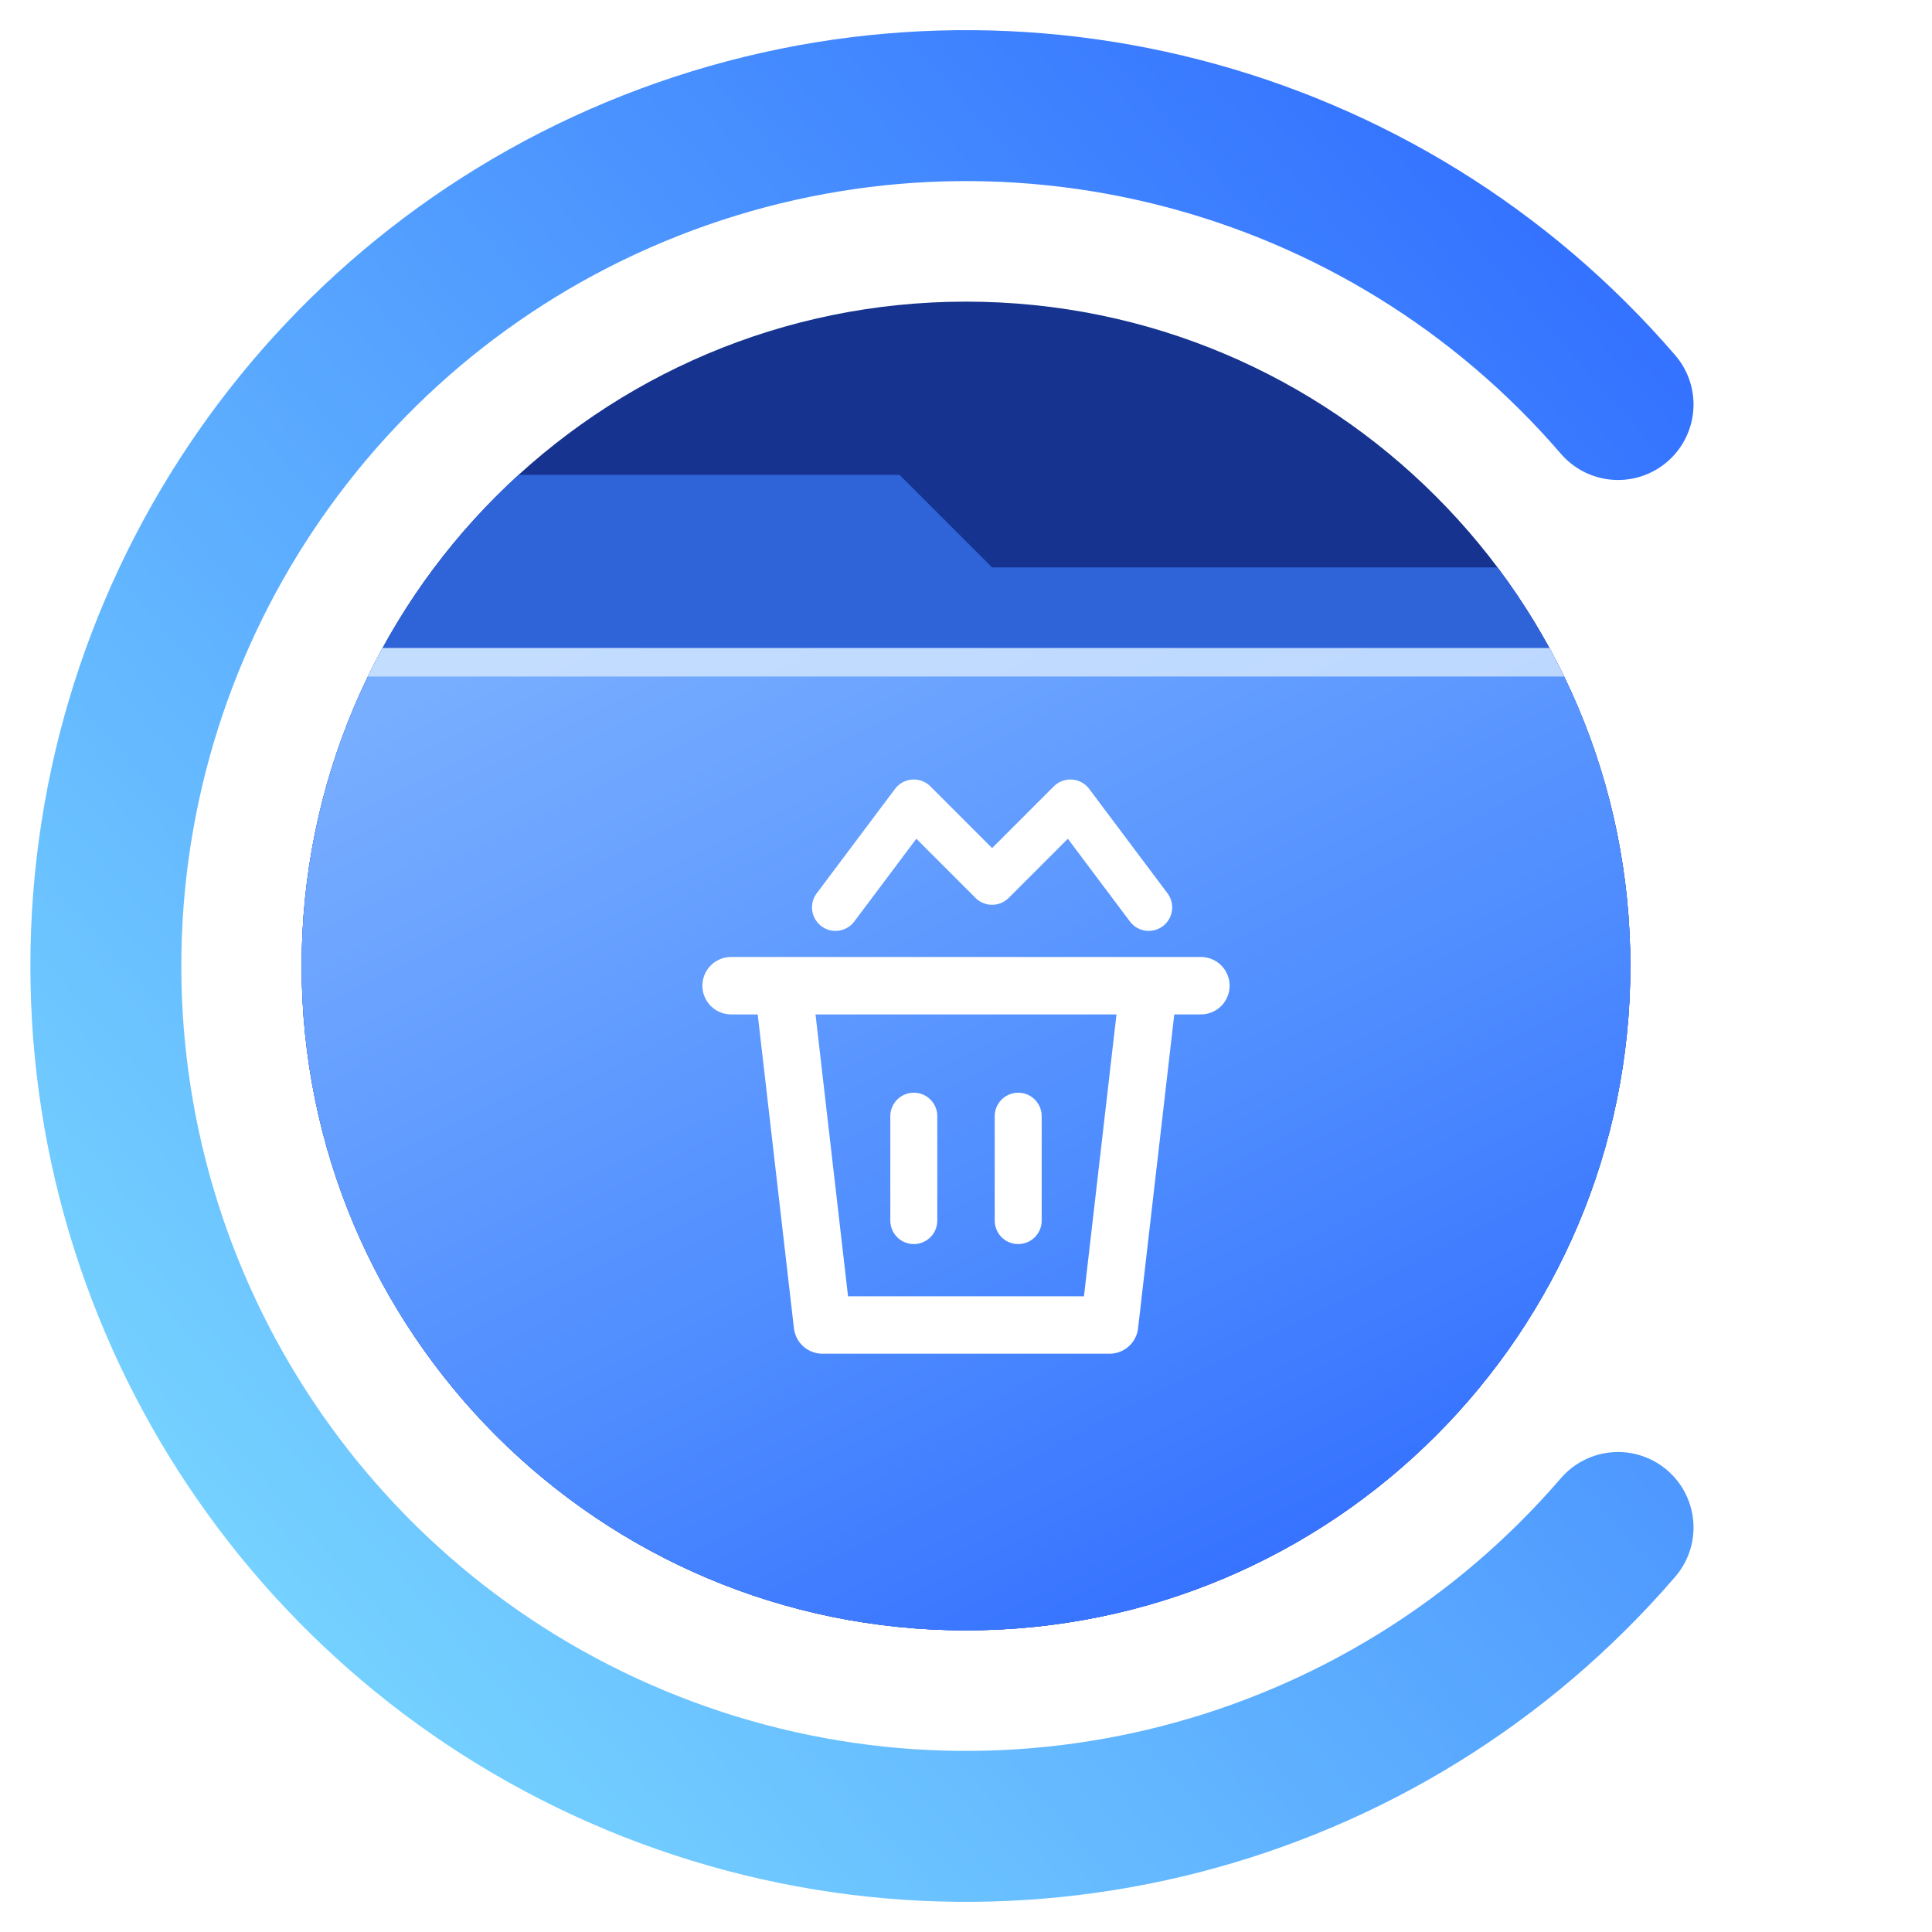
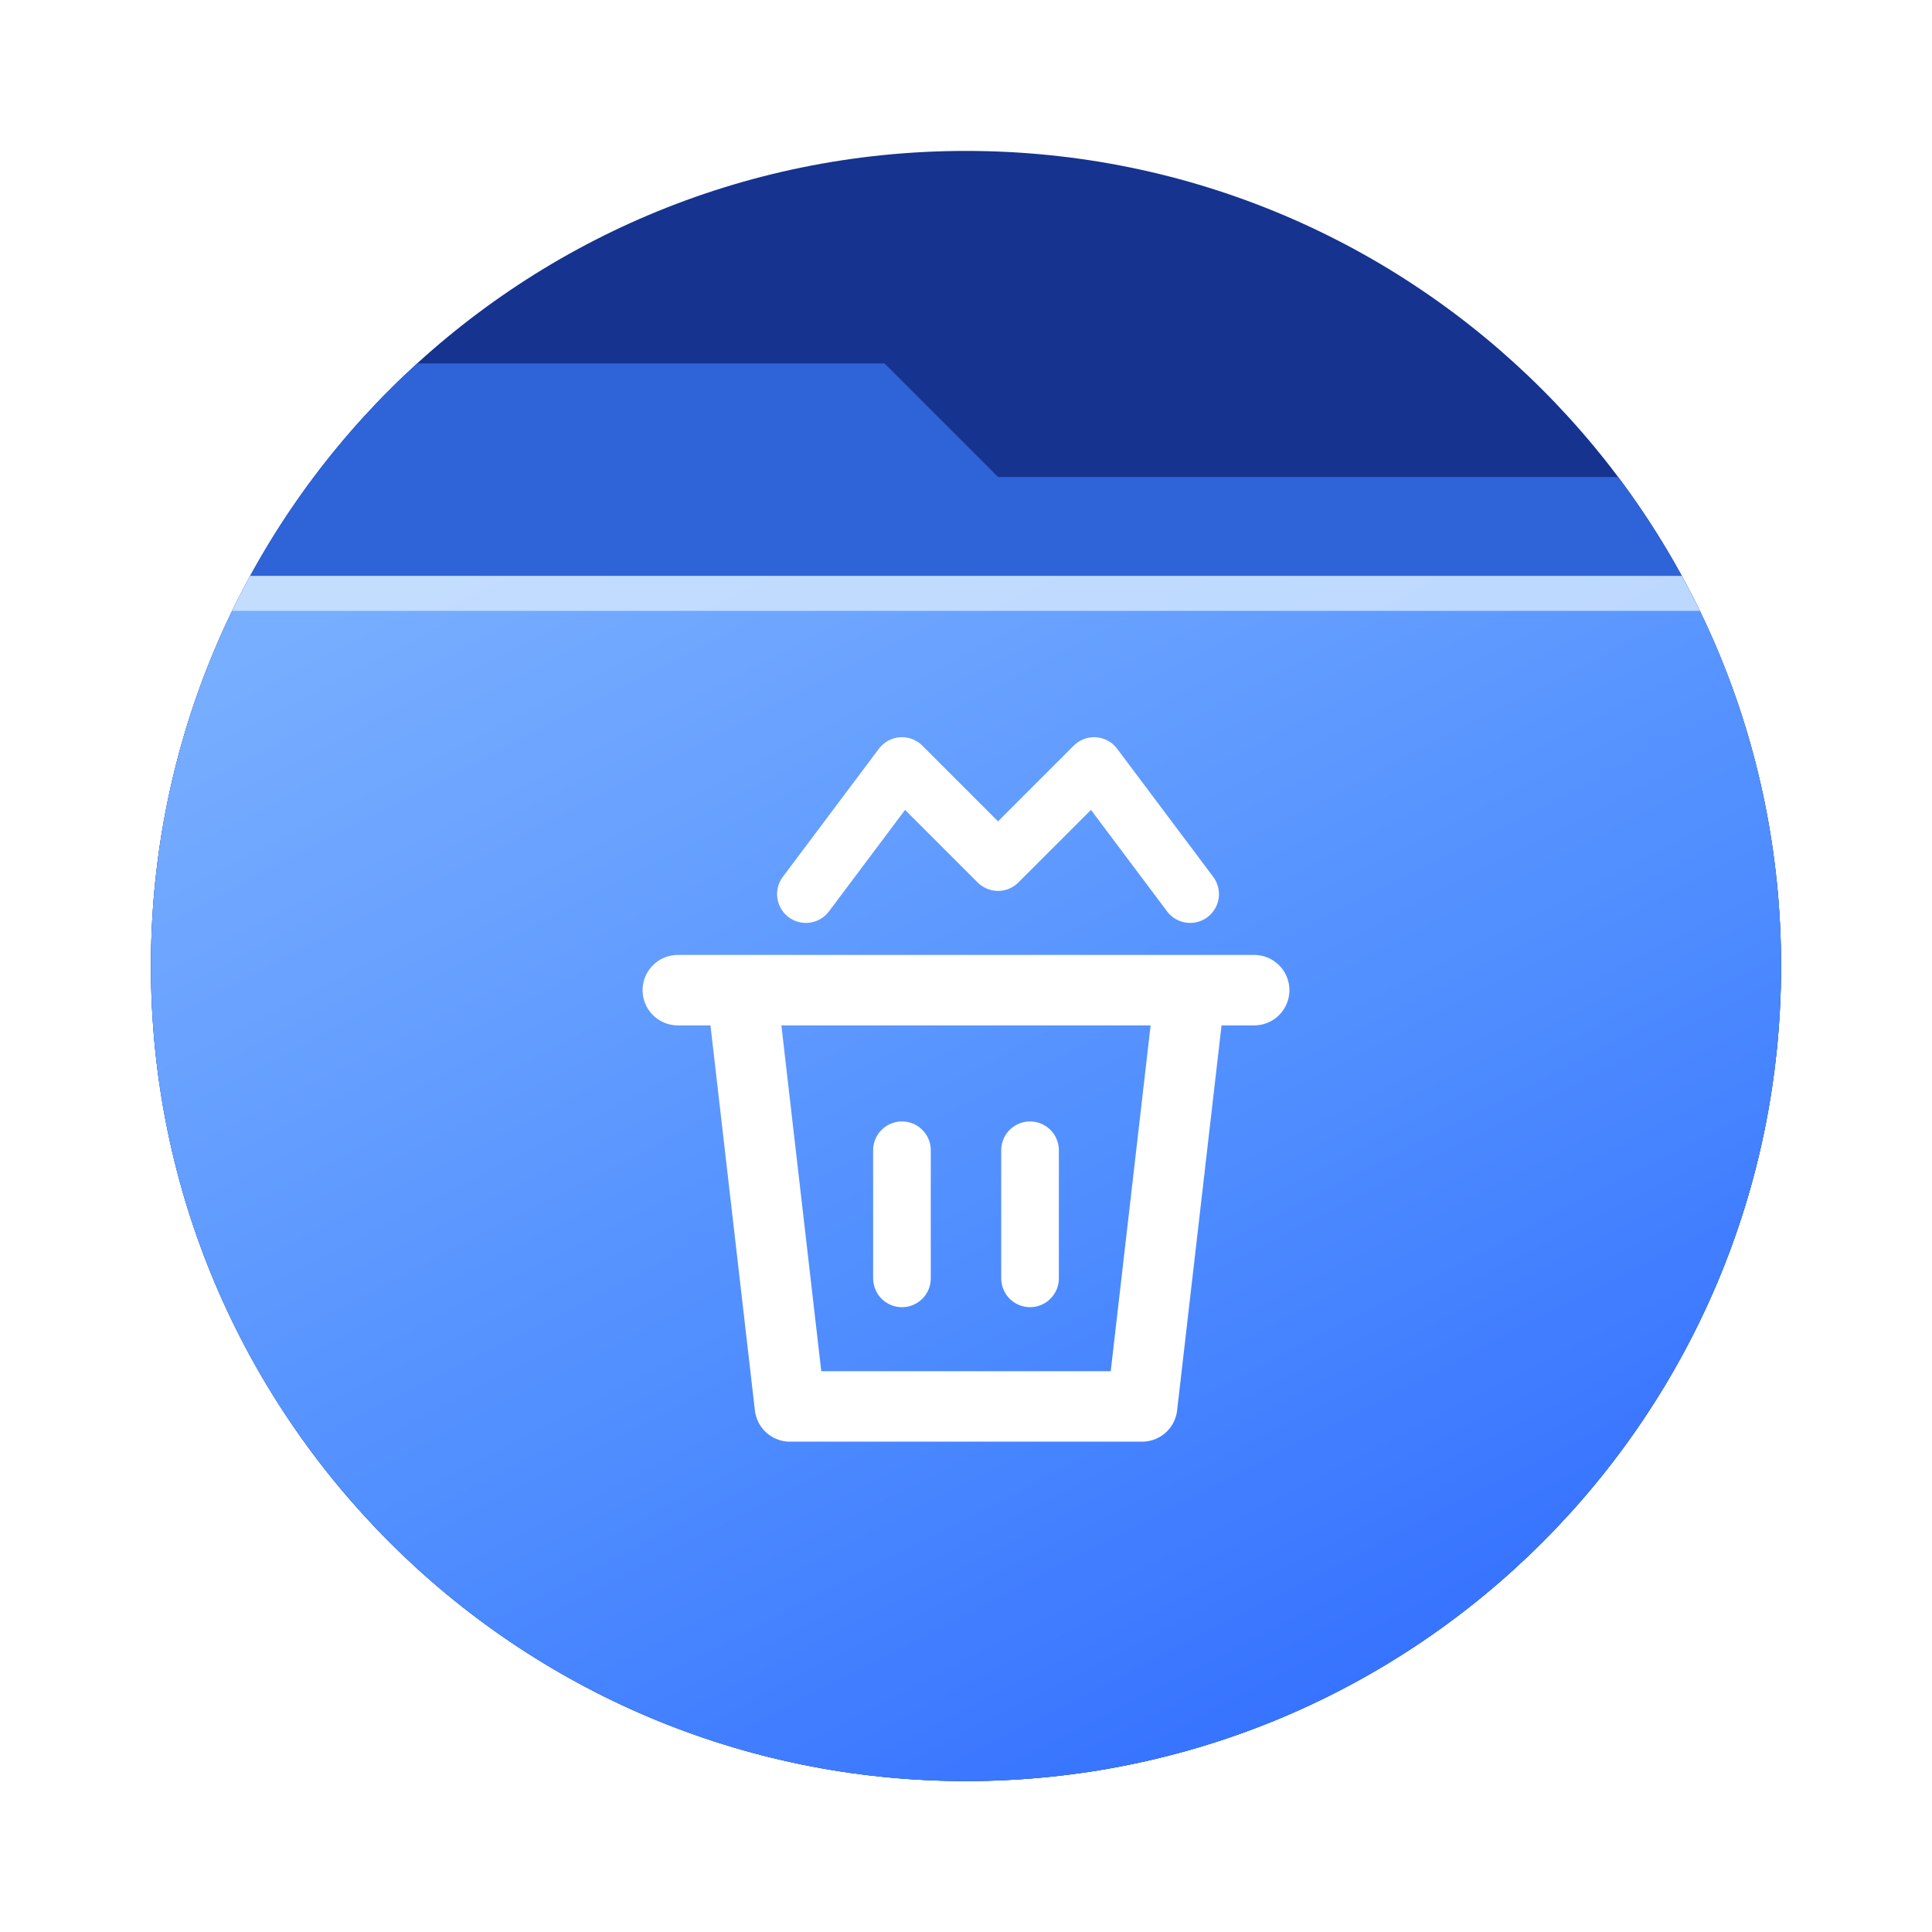
<svg xmlns="http://www.w3.org/2000/svg" width="64" height="64" viewBox="0 0 64 64">
  <defs>
    <clipPath id="disk">
      <circle cx="32" cy="32" r="28" />
    </clipPath>
    <linearGradient id="front" x1=".15" y1="0" x2=".85" y2="1">
      <stop offset="0" stop-color="#78aeff" />
      <stop offset=".55" stop-color="#4f8dff" />
      <stop offset="1" stop-color="#2f6bff" />
    </linearGradient>
-     <linearGradient id="orbit" x1="0" y1="1" x2="1" y2="0">
-       <stop offset="0" stop-color="#7fe0ff" />
-       <stop offset="1" stop-color="#2f6bff" />
-     </linearGradient>
  </defs>
-   <path d="M53.6 13.4A28.5 28.5 0 1 0 53.6 50.6" fill="none" stroke="url(#orbit)" stroke-width="5" stroke-linecap="round" />
-   <g transform="translate(32 32) scale(.786) translate(-32 -32)">
+   <g transform="translate(32 32) scale(0.9643) translate(-32 -32)">
    <g clip-path="url(#disk)">
      <rect x="4" y="4" width="56" height="56" fill="#15338f" />
      <path d="M4 11.3H29.2L33.1 15.2H60V60H4z" fill="#2f63d8" />
      <path d="M4 18.6H60V60H4z" fill="url(#front)" />
      <path d="M4 19.2H60" stroke="#d6e8ff" stroke-width="1.2" opacity=".8" />
    </g>
    <g color="#ffffff" transform="translate(32 37.23) scale(1.1)">
      <path d="M-9 -4h18M-7 -4l1.5 13h11l1.5-13" fill="none" stroke="currentColor" stroke-width="2.2" stroke-linecap="round" stroke-linejoin="round" />
      <path d="M-5 -7l3-4 3 3 3-3 3 4" fill="none" stroke="currentColor" stroke-width="1.8" stroke-linecap="round" stroke-linejoin="round" />
      <path d="M-2 1v4M2 1v4" fill="none" stroke="currentColor" stroke-width="1.8" stroke-linecap="round" stroke-linejoin="round" />
    </g>
  </g>
</svg>
